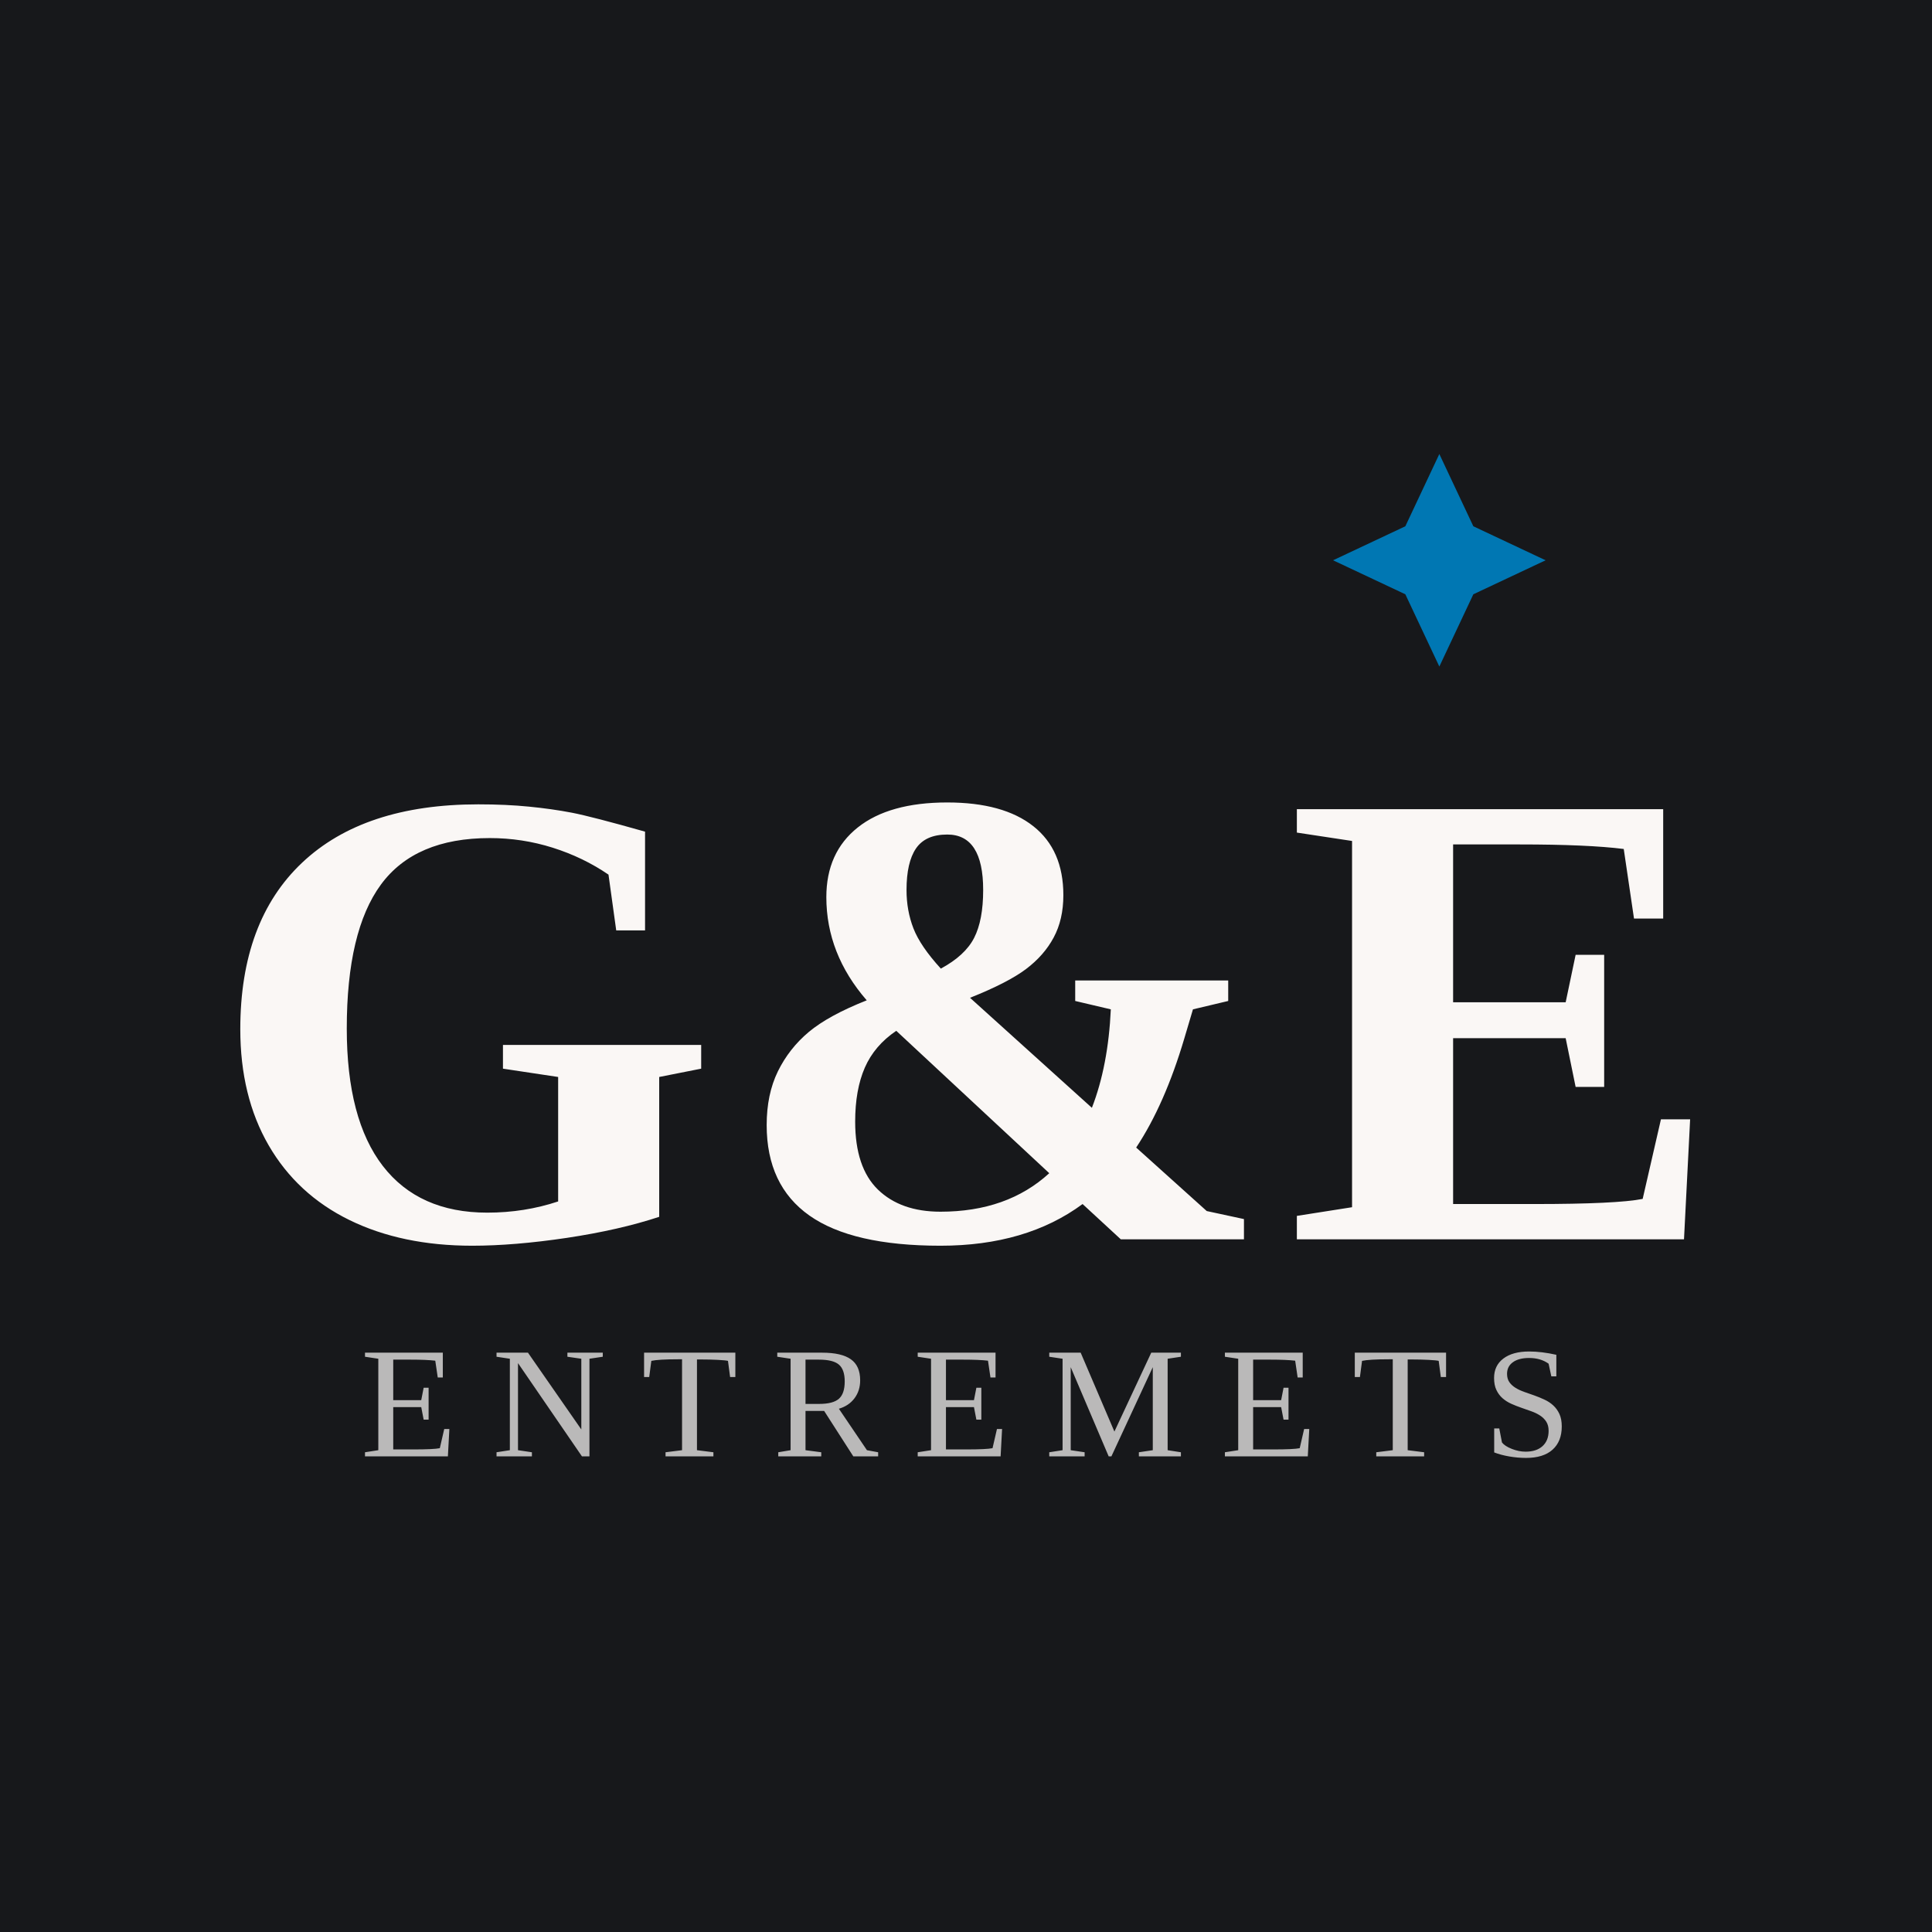
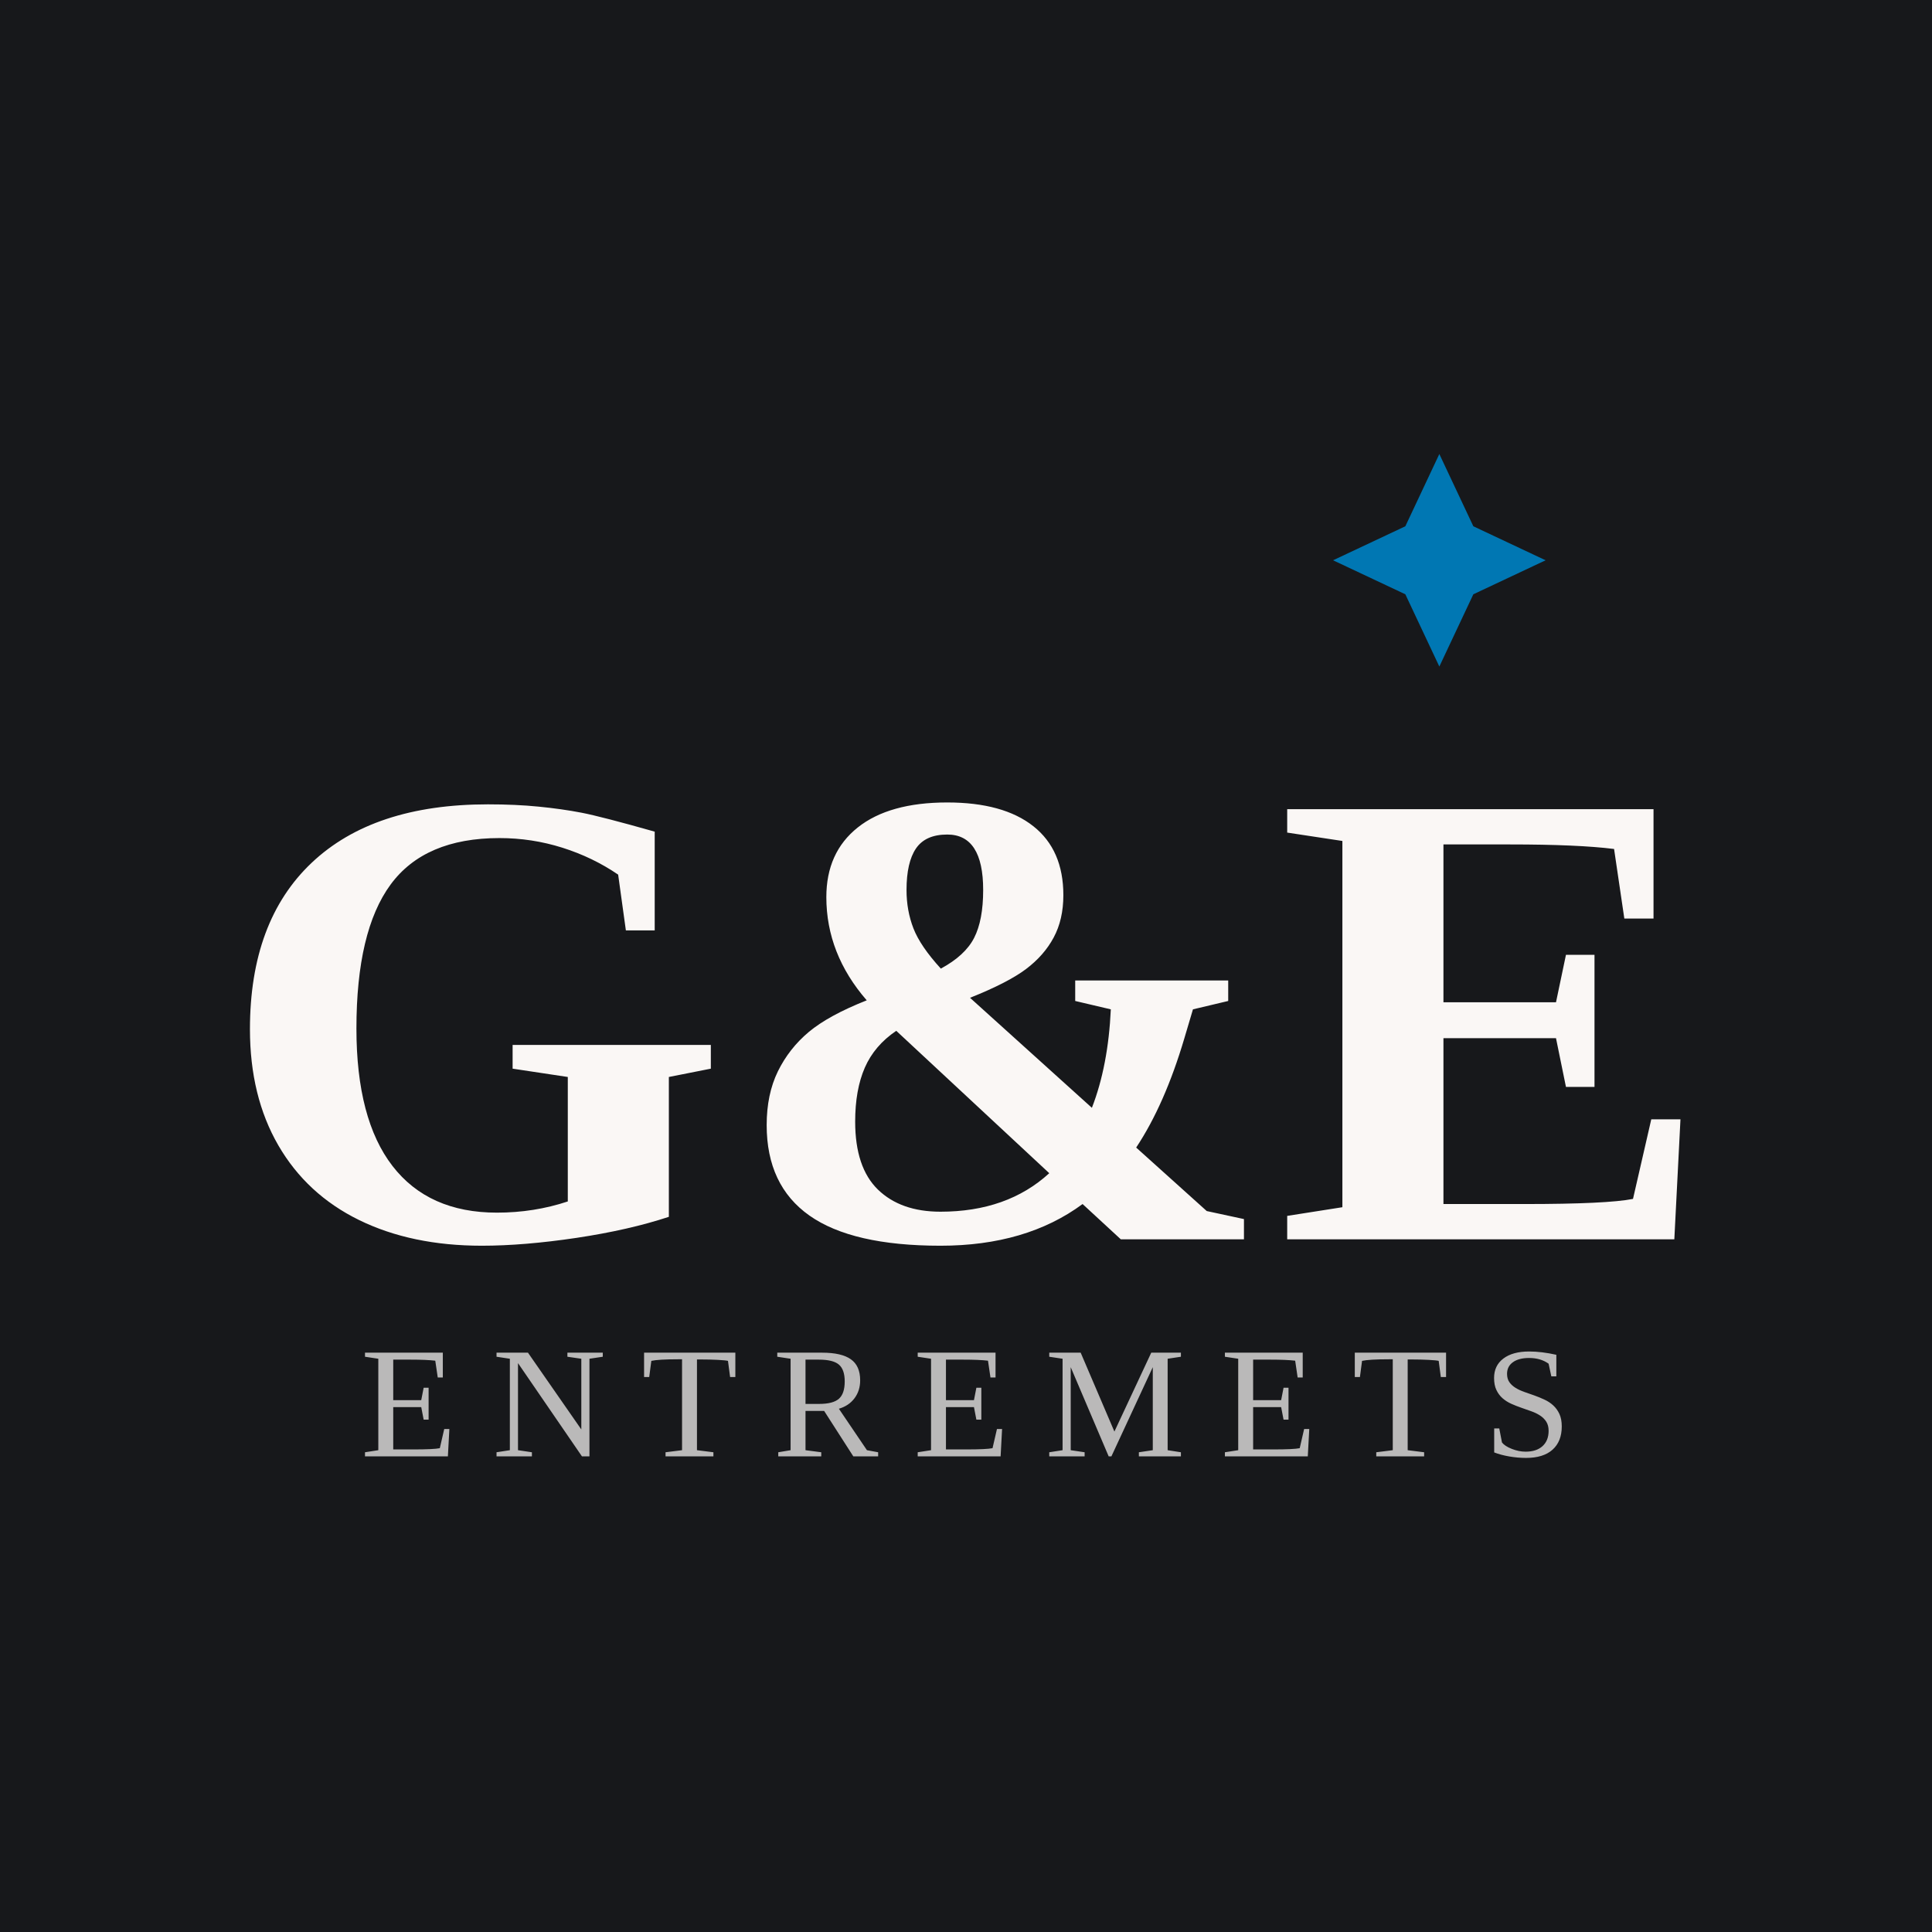
<svg xmlns="http://www.w3.org/2000/svg" width="512" height="512" viewBox="0 0 512 512">
  <rect width="512" height="512" rx="0" fill="#17181B" />
-   <text x="256" y="279.04" text-anchor="middle" dominant-baseline="middle" font-family="Georgia, 'Times New Roman', serif" font-weight="700" font-size="174.08" fill="#FAF7F5" letter-spacing="2.56">G&amp;E</text>
+   <text x="256" y="279.04" text-anchor="middle" dominant-baseline="middle" font-family="Georgia, 'Times New Roman', serif" font-weight="700" font-size="174.08" fill="#FAF7F5">G&amp;E</text>
  <text x="256" y="376.32" text-anchor="middle" dominant-baseline="middle" font-family="Georgia, 'Times New Roman', serif" font-size="41.984" fill="#FAF7F5" opacity="0.72" letter-spacing="9.216">ENTREMETS</text>
  <path d="M 381.44 120.32 L 390.451 139.469 L 409.6 148.48 L 390.451 157.491 L 381.44 176.64 L 372.429 157.491 L 353.28 148.48 L 372.429 139.469 Z" fill="#0077B3" />
</svg>
